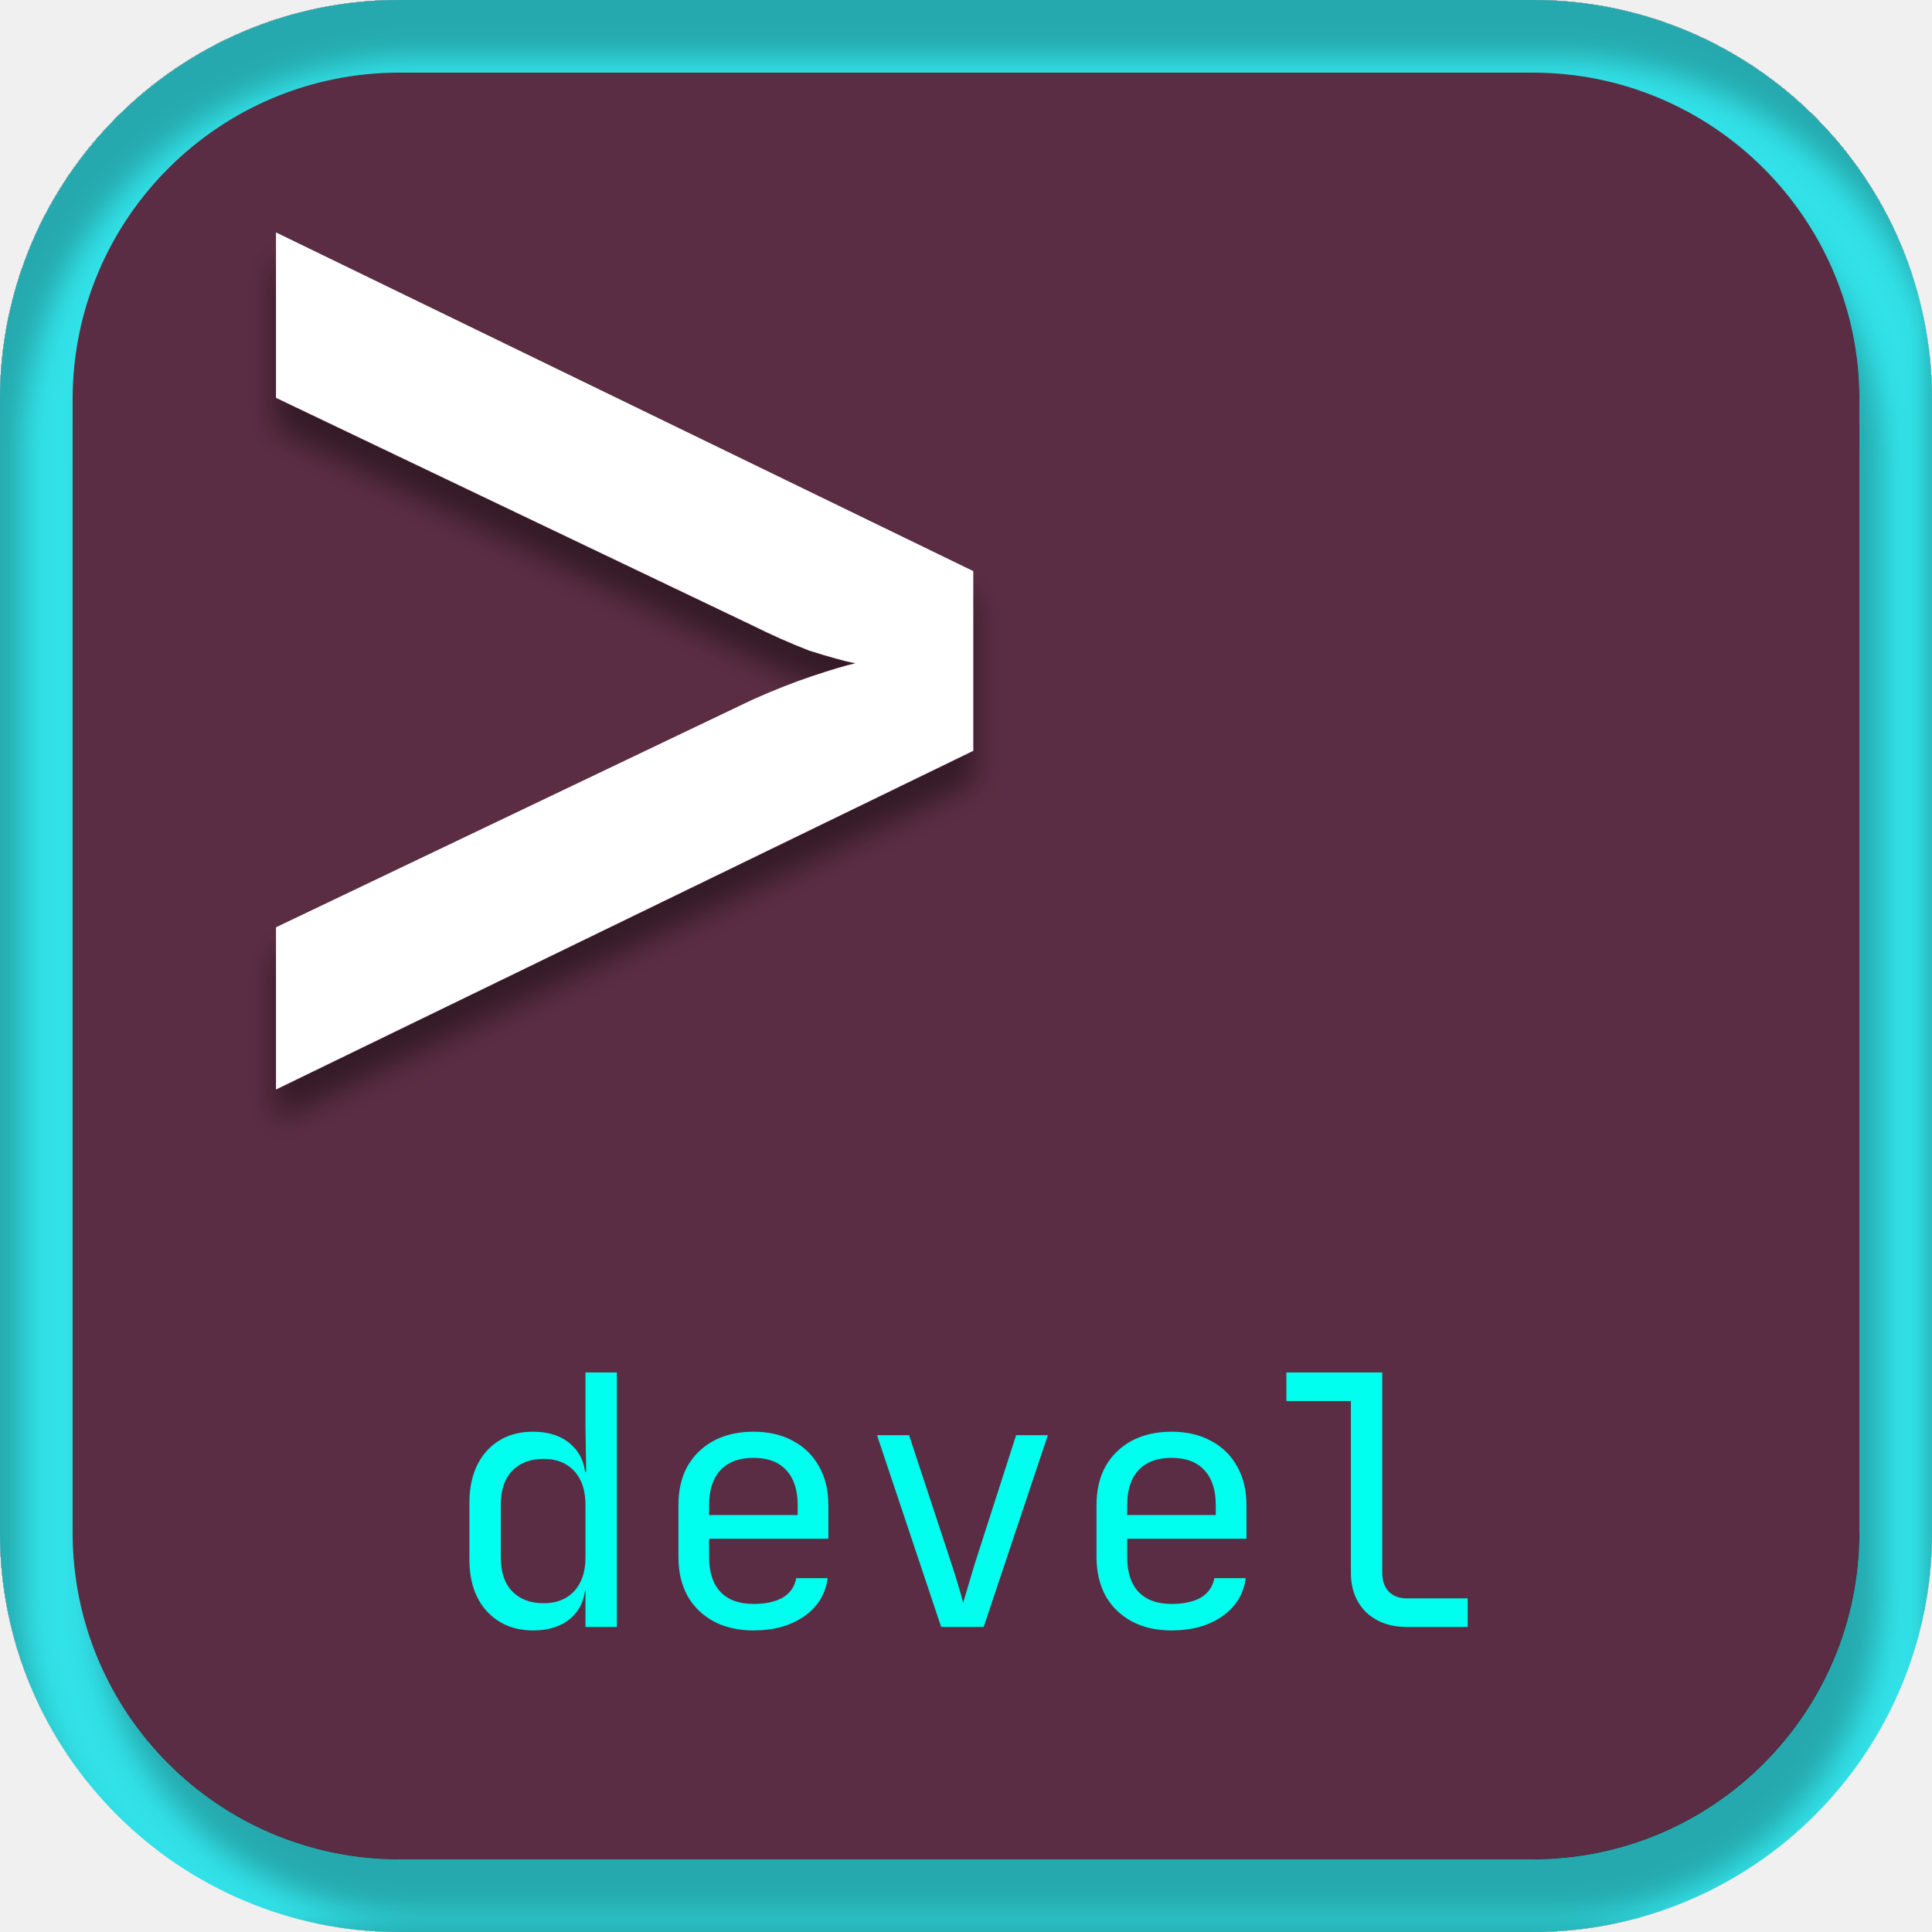
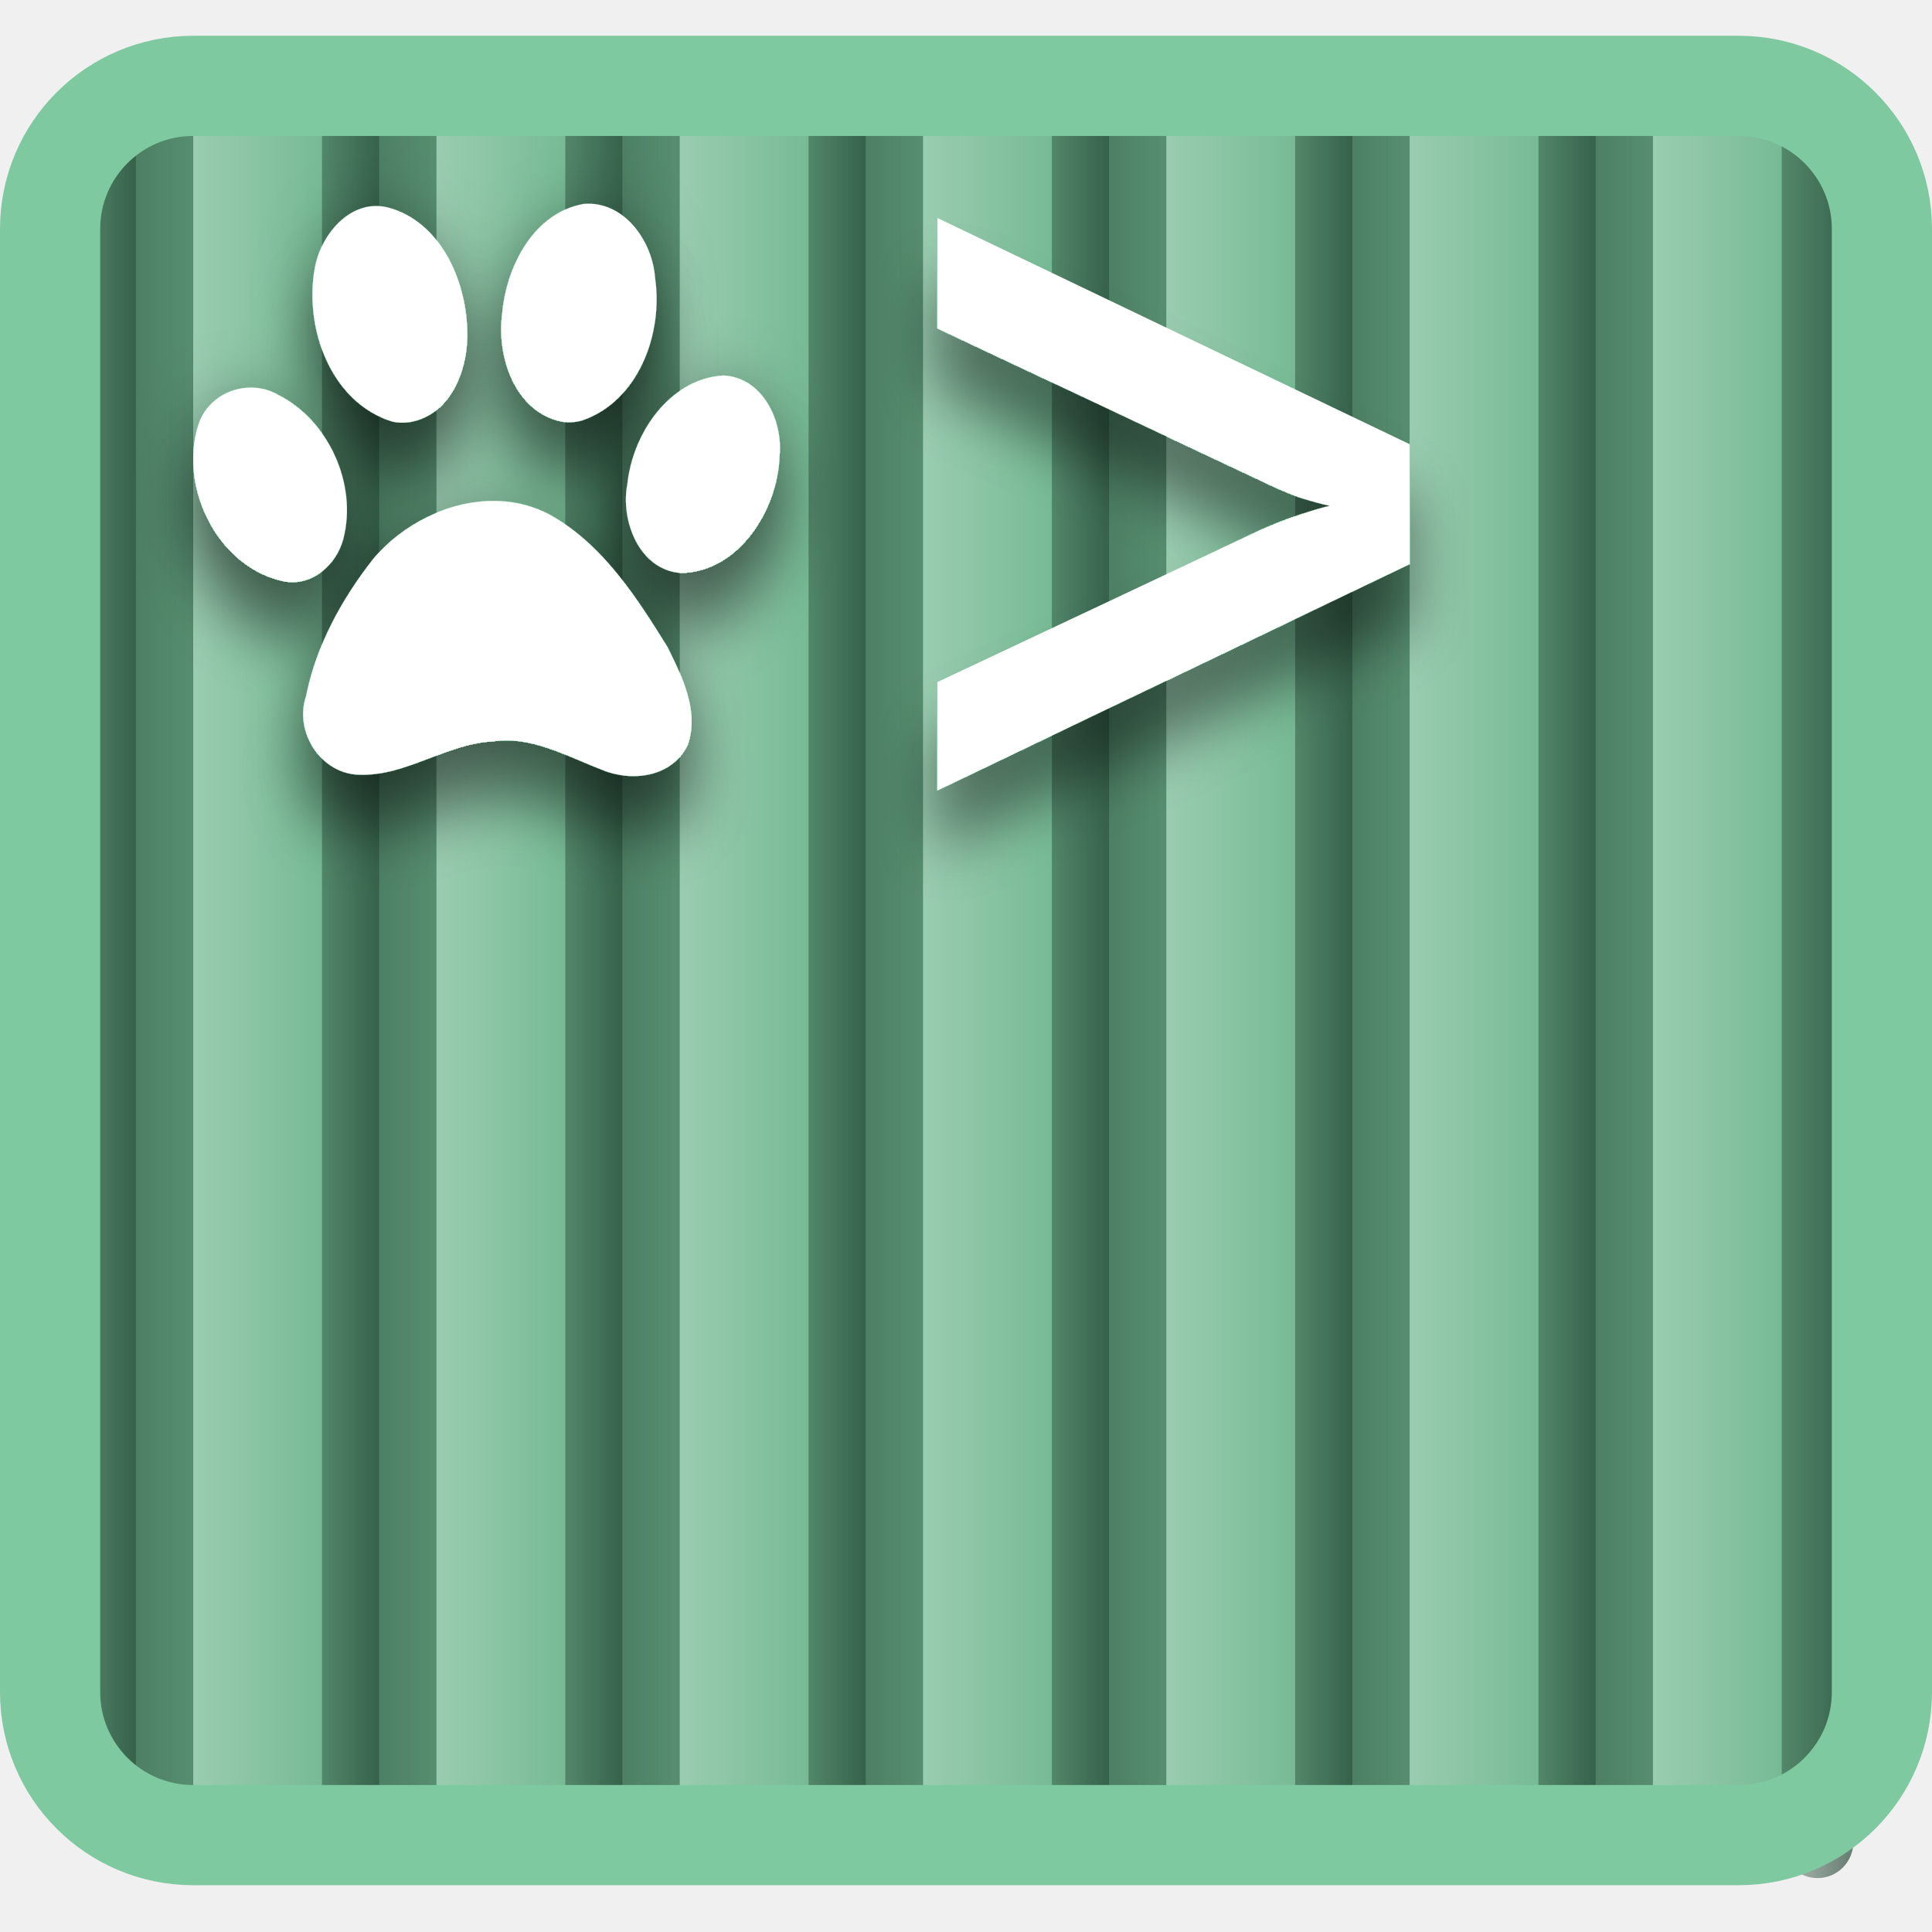
- <svg xmlns="http://www.w3.org/2000/svg" width="266" height="266" viewBox="0 0 266 266" fill="none">
-   <rect x="5" y="5" width="256" height="256" rx="50" fill="#5B2D44" />
-   <g filter="url(#filter0_dd_1_63)">
-     <path d="M38 150V127.67L103.534 96.364C106.457 95.05 109.233 93.956 111.863 93.08C114.493 92.204 116.466 91.62 117.781 91.328C116.32 91.037 114.201 90.453 111.425 89.577C108.795 88.555 106.164 87.388 103.534 86.074L38 54.768V32L134 78.631V103.369L38 150Z" fill="white" />
+ <svg xmlns="http://www.w3.org/2000/svg" width="135" height="135" viewBox="0 -2.5 135 135" fill="none">
+   <rect x="5.5" y="3.756" width="126" height="121.951" rx="10" fill="#68A483" />
+   <path opacity="0.621" d="M13.5 5.232C13.5 2.747 15.515 0.732 18 0.732C20.485 0.732 22.5 2.747 22.5 5.232V123.191C22.5 125.677 20.485 127.691 18 127.691C15.515 127.691 13.5 125.677 13.5 123.191V5.232Z" fill="url(#paint0_linear_16_29)" />
+   <path opacity="0.621" d="M9.5 2.732C9.5 1.627 10.395 0.732 11.5 0.732C12.605 0.732 13.5 1.627 13.5 2.732V124.651C13.5 125.755 12.605 126.651 11.5 126.651C10.395 126.651 9.5 125.755 9.5 124.651V2.732Z" fill="url(#paint1_linear_16_29)" />
+   <path opacity="0.621" d="M26.5 2.732C26.5 1.627 27.395 0.732 28.5 0.732C29.605 0.732 30.5 1.627 30.5 2.732V125.691C30.5 126.796 29.605 127.691 28.5 127.691C27.395 127.691 26.5 126.796 26.5 125.691V2.732Z" fill="url(#paint2_linear_16_29)" />
+   <path opacity="0.621" d="M43.5 2.732C43.5 1.627 44.395 0.732 45.5 0.732C46.605 0.732 47.5 1.627 47.5 2.732V125.691C47.5 126.796 46.605 127.691 45.5 127.691C44.395 127.691 43.5 126.796 43.5 125.691V2.732Z" fill="url(#paint3_linear_16_29)" />
+   <path opacity="0.621" d="M60.5 2.732C60.5 1.627 61.395 0.732 62.5 0.732C63.605 0.732 64.5 1.627 64.5 2.732V125.691C64.5 126.796 63.605 127.691 62.5 127.691C61.395 127.691 60.5 126.796 60.5 125.691V2.732Z" fill="url(#paint4_linear_16_29)" />
+   <path opacity="0.621" d="M77.5 2.732C77.5 1.627 78.395 0.732 79.5 0.732C80.605 0.732 81.5 1.627 81.5 2.732V125.691C81.5 126.796 80.605 127.691 79.5 127.691C78.395 127.691 77.5 126.796 77.5 125.691V2.732Z" fill="url(#paint5_linear_16_29)" />
+   <path opacity="0.621" d="M94.5 2.732C94.5 1.627 95.395 0.732 96.5 0.732C97.605 0.732 98.5 1.627 98.5 2.732V126.732C98.5 127.837 97.605 128.732 96.5 128.732C95.395 128.732 94.5 127.837 94.5 126.732V2.732Z" fill="url(#paint6_linear_16_29)" />
+   <path opacity="0.621" d="M111.5 2.732C111.5 1.627 112.395 0.732 113.5 0.732C114.605 0.732 115.5 1.627 115.5 2.732V126.732C115.5 127.837 114.605 128.732 113.5 128.732C112.395 128.732 111.5 127.837 111.5 126.732V2.732Z" fill="url(#paint7_linear_16_29)" />
+   <path opacity="0.9" d="M5.5 4.813C5.5 3.709 6.395 2.813 7.5 2.813C8.605 2.813 9.5 3.709 9.5 4.813V123.61C9.5 124.715 8.605 125.61 7.5 125.61C6.395 125.61 5.5 124.715 5.5 123.61V4.813Z" fill="url(#paint8_linear_16_29)" />
+   <path opacity="0.621" d="M30.5 5.232C30.5 2.747 32.515 0.732 35 0.732C37.485 0.732 39.5 2.747 39.5 5.232V123.191C39.5 125.677 37.485 127.691 35 127.691C32.515 127.691 30.5 125.677 30.5 123.191V5.232Z" fill="url(#paint9_linear_16_29)" />
+   <path opacity="0.621" d="M47.5 5.232C47.5 2.747 49.515 0.732 52 0.732C54.485 0.732 56.5 2.747 56.5 5.232V123.191C56.5 125.677 54.485 127.691 52 127.691C49.515 127.691 47.5 125.677 47.5 123.191V5.232Z" fill="url(#paint10_linear_16_29)" />
+   <path opacity="0.621" d="M64.5 5.232C64.5 2.747 66.515 0.732 69 0.732C71.485 0.732 73.5 2.747 73.5 5.232V123.191C73.5 125.677 71.485 127.691 69 127.691C66.515 127.691 64.5 125.677 64.5 123.191V5.232Z" fill="url(#paint11_linear_16_29)" />
+   <path opacity="0.621" d="M81.5 5.232C81.5 2.747 83.515 0.732 86 0.732C88.485 0.732 90.5 2.747 90.5 5.232V124.232C90.5 126.717 88.485 128.732 86 128.732C83.515 128.732 81.5 126.717 81.5 124.232V5.232Z" fill="url(#paint12_linear_16_29)" />
+   <path opacity="0.621" d="M98.5 5.232C98.5 2.747 100.515 0.732 103 0.732C105.485 0.732 107.5 2.747 107.5 5.232V124.232C107.5 126.717 105.485 128.732 103 128.732C100.515 128.732 98.5 126.717 98.5 124.232V5.232Z" fill="url(#paint13_linear_16_29)" />
+   <path opacity="0.621" d="M115.5 5.232C115.5 2.747 117.515 0.732 120 0.732C122.485 0.732 124.5 2.747 124.5 5.232V124.232C124.5 126.717 122.485 128.732 120 128.732C117.515 128.732 115.5 126.717 115.5 124.232V5.232Z" fill="url(#paint14_linear_16_29)" />
+   <path opacity="0.9" d="M22.5 2.732C22.5 1.627 23.395 0.732 24.5 0.732C25.605 0.732 26.5 1.627 26.5 2.732V125.691C26.5 126.796 25.605 127.691 24.5 127.691C23.395 127.691 22.5 126.796 22.5 125.691V2.732Z" fill="url(#paint15_linear_16_29)" />
+   <path opacity="0.9" d="M39.5 2.732C39.5 1.627 40.395 0.732 41.5 0.732C42.605 0.732 43.5 1.627 43.5 2.732V125.691C43.5 126.796 42.605 127.691 41.5 127.691C40.395 127.691 39.5 126.796 39.5 125.691V2.732Z" fill="url(#paint16_linear_16_29)" />
+   <path opacity="0.9" d="M56.5 2.732C56.5 1.627 57.395 0.732 58.5 0.732C59.605 0.732 60.5 1.627 60.5 2.732V125.691C60.5 126.796 59.605 127.691 58.5 127.691C57.395 127.691 56.5 126.796 56.5 125.691V2.732Z" fill="url(#paint17_linear_16_29)" />
+   <path opacity="0.9" d="M73.5 2.732C73.5 1.627 74.395 0.732 75.5 0.732C76.605 0.732 77.5 1.627 77.5 2.732V126.732C77.5 127.837 76.605 128.732 75.5 128.732C74.395 128.732 73.5 127.837 73.5 126.732V2.732Z" fill="url(#paint18_linear_16_29)" />
+   <path opacity="0.9" d="M90.5 2.732C90.5 1.627 91.395 0.732 92.5 0.732C93.605 0.732 94.5 1.627 94.5 2.732V126.732C94.5 127.837 93.605 128.732 92.5 128.732C91.395 128.732 90.5 127.837 90.5 126.732V2.732Z" fill="url(#paint19_linear_16_29)" />
+   <path opacity="0.9" d="M107.5 2.732C107.5 1.627 108.395 0.732 109.5 0.732C110.605 0.732 111.5 1.627 111.5 2.732V126.732C111.5 127.837 110.605 128.732 109.5 128.732C108.395 128.732 107.5 127.837 107.5 126.732V2.732Z" fill="url(#paint20_linear_16_29)" />
+   <path opacity="0.9" d="M124.5 5.313C124.5 3.933 125.619 2.813 127 2.813C128.381 2.813 129.5 3.933 129.5 5.313V126.232C129.5 127.613 128.381 128.732 127 128.732C125.619 128.732 124.5 127.613 124.5 126.232V5.313Z" fill="url(#paint21_linear_16_29)" />
+   <path d="M3.5 13.5C3.5 7.977 7.977 3.5 13.5 3.5H121.5C127.023 3.5 131.5 7.977 131.5 13.5V115.73C131.5 121.253 127.023 125.73 121.5 125.73H13.5C7.977 125.73 3.5 121.253 3.5 115.73V13.5Z" stroke="#7FC9A0" stroke-width="7" stroke-linecap="round" />
+   <g filter="url(#filter0_dd_16_29)">
+     <path d="M65.5 52.732V45.162L88.027 34.55C89.032 34.105 89.986 33.734 90.89 33.437C91.794 33.14 92.473 32.942 92.925 32.843C92.422 32.744 91.694 32.546 90.74 32.25C89.836 31.903 88.931 31.508 88.027 31.062L65.5 20.45V12.732L98.5 28.539V36.925L65.5 52.732Z" fill="white" />
  </g>
-   <g filter="url(#filter1_i_1_63)">
-     <rect x="5" y="5" width="256" height="256" rx="50" stroke="#31E2E8" stroke-width="10" />
+   <g filter="url(#filter1_ddd_16_29)">
+     <path d="M41.064 11.732C40.978 11.733 40.889 11.738 40.801 11.745C37.297 12.357 35.37 16.112 35.091 19.422C34.683 22.427 35.99 26.287 39.245 26.961C39.718 27.052 40.208 27.01 40.67 26.883C44.59 25.551 46.344 20.847 45.778 16.951C45.612 14.434 43.74 11.698 41.064 11.732ZM26.208 11.893C24.028 11.947 22.331 14.186 21.986 16.291C21.258 20.461 23.13 25.642 27.418 26.961C27.82 27.049 28.235 27.058 28.641 26.994C31.539 26.505 32.767 23.213 32.645 20.556C32.558 17.05 30.76 12.997 27.167 12.011C26.839 11.923 26.519 11.886 26.208 11.893ZM50.558 23.736C46.789 23.965 44.205 27.776 43.836 31.334C43.338 33.9 44.688 37.332 47.579 37.538C51.608 37.487 54.358 33.124 54.471 29.37C54.726 26.888 53.282 23.874 50.558 23.736ZM17.565 24.583C15.962 24.569 14.384 25.542 13.861 27.193C12.462 31.611 15.27 37.207 19.889 38.135C21.816 38.469 23.51 36.97 23.988 35.165C25 31.305 22.92 26.823 19.399 25.071C18.826 24.745 18.193 24.588 17.565 24.583ZM34.464 32.504C31.32 32.511 28.127 34.127 26.091 36.534C23.892 39.338 22.091 42.602 21.387 46.141C20.531 48.688 22.471 51.62 25.159 51.638C28.393 51.728 31.172 49.479 34.388 49.312C37.116 48.891 39.558 50.328 42.012 51.27C44.1 52.174 46.986 51.828 48.052 49.55C48.89 47.23 47.656 44.754 46.634 42.694C44.548 39.348 42.313 35.832 38.893 33.743C37.523 32.883 36 32.501 34.464 32.504Z" fill="white" />
  </g>
-   <path d="M73.411 224.48C70.787 224.48 68.659 223.6 67.027 221.84C65.427 220.08 64.627 217.696 64.627 214.688V206.96C64.627 203.92 65.427 201.52 67.027 199.76C68.627 198 70.755 197.12 73.411 197.12C75.587 197.12 77.331 197.712 78.643 198.896C79.955 200.08 80.611 201.664 80.611 203.648L79.747 202.64H80.707L80.611 196.64V188.96H84.931V224H80.611V218.96H79.747L80.611 217.952C80.611 219.968 79.955 221.568 78.643 222.752C77.331 223.904 75.587 224.48 73.411 224.48ZM74.851 220.736C76.643 220.736 78.051 220.176 79.075 219.056C80.099 217.936 80.611 216.384 80.611 214.4V207.2C80.611 205.216 80.099 203.664 79.075 202.544C78.051 201.424 76.643 200.864 74.851 200.864C73.027 200.864 71.587 201.408 70.531 202.496C69.475 203.584 68.947 205.152 68.947 207.2V214.4C68.947 216.448 69.475 218.016 70.531 219.104C71.587 220.192 73.027 220.736 74.851 220.736ZM103.728 224.48C101.648 224.48 99.824 224.064 98.256 223.232C96.72 222.4 95.52 221.232 94.656 219.728C93.824 218.192 93.408 216.416 93.408 214.4V207.2C93.408 205.152 93.824 203.376 94.656 201.872C95.52 200.368 96.72 199.2 98.256 198.368C99.824 197.536 101.648 197.12 103.728 197.12C105.808 197.12 107.616 197.536 109.152 198.368C110.72 199.2 111.92 200.368 112.752 201.872C113.616 203.376 114.048 205.152 114.048 207.2V211.856H97.632V214.4C97.632 216.48 98.16 218.08 99.216 219.2C100.272 220.288 101.776 220.832 103.728 220.832C105.392 220.832 106.736 220.544 107.76 219.968C108.784 219.36 109.408 218.464 109.632 217.28H113.952C113.664 219.488 112.576 221.248 110.688 222.56C108.832 223.84 106.512 224.48 103.728 224.48ZM109.824 208.976V207.2C109.824 205.12 109.296 203.52 108.24 202.4C107.216 201.28 105.712 200.72 103.728 200.72C101.776 200.72 100.272 201.28 99.216 202.4C98.16 203.52 97.632 205.12 97.632 207.2V208.592H110.16L109.824 208.976ZM129.581 224L120.749 197.6H125.165L131.021 215.36C131.373 216.416 131.693 217.44 131.981 218.432C132.269 219.392 132.477 220.144 132.605 220.688C132.765 220.144 132.989 219.392 133.277 218.432C133.565 217.44 133.869 216.416 134.189 215.36L139.901 197.6H144.269L135.437 224H129.581ZM161.291 224.48C159.211 224.48 157.387 224.064 155.819 223.232C154.283 222.4 153.083 221.232 152.219 219.728C151.387 218.192 150.971 216.416 150.971 214.4V207.2C150.971 205.152 151.387 203.376 152.219 201.872C153.083 200.368 154.283 199.2 155.819 198.368C157.387 197.536 159.211 197.12 161.291 197.12C163.371 197.12 165.179 197.536 166.715 198.368C168.283 199.2 169.483 200.368 170.315 201.872C171.179 203.376 171.611 205.152 171.611 207.2V211.856H155.195V214.4C155.195 216.48 155.723 218.08 156.779 219.2C157.835 220.288 159.339 220.832 161.291 220.832C162.955 220.832 164.299 220.544 165.323 219.968C166.347 219.36 166.971 218.464 167.195 217.28H171.515C171.227 219.488 170.139 221.248 168.251 222.56C166.395 223.84 164.075 224.48 161.291 224.48ZM167.387 208.976V207.2C167.387 205.12 166.859 203.52 165.803 202.4C164.779 201.28 163.275 200.72 161.291 200.72C159.339 200.72 157.835 201.28 156.779 202.4C155.723 203.52 155.195 205.12 155.195 207.2V208.592H167.723L167.387 208.976ZM193.672 224C192.136 224 190.792 223.696 189.64 223.088C188.488 222.48 187.592 221.616 186.952 220.496C186.312 219.376 185.992 218.064 185.992 216.56V192.896H177.112V188.96H190.312V216.56C190.312 217.648 190.616 218.512 191.224 219.152C191.832 219.76 192.648 220.064 193.672 220.064H202.072V224H193.672Z" fill="#00FFEE" />
  <defs>
-     <filter id="filter0_dd_1_63" x="34" y="32" width="104" height="126" filterUnits="userSpaceOnUse" color-interpolation-filters="sRGB">
+     <filter id="filter0_dd_16_29" x="61.5" y="12.732" width="41" height="48" filterUnits="userSpaceOnUse" color-interpolation-filters="sRGB">
      <feFlood flood-opacity="0" result="BackgroundImageFix" />
      <feColorMatrix in="SourceAlpha" type="matrix" values="0 0 0 0 0 0 0 0 0 0 0 0 0 0 0 0 0 0 127 0" result="hardAlpha" />
      <feOffset dy="4" />
      <feGaussianBlur stdDeviation="2" />
      <feComposite in2="hardAlpha" operator="out" />
      <feColorMatrix type="matrix" values="0 0 0 0 0 0 0 0 0 0 0 0 0 0 0 0 0 0 0.25 0" />
-       <feBlend mode="normal" in2="BackgroundImageFix" result="effect1_dropShadow_1_63" />
+       <feBlend mode="normal" in2="BackgroundImageFix" result="effect1_dropShadow_16_29" />
      <feColorMatrix in="SourceAlpha" type="matrix" values="0 0 0 0 0 0 0 0 0 0 0 0 0 0 0 0 0 0 127 0" result="hardAlpha" />
      <feOffset dy="4" />
      <feGaussianBlur stdDeviation="2" />
      <feComposite in2="hardAlpha" operator="out" />
      <feColorMatrix type="matrix" values="0 0 0 0 0 0 0 0 0 0 0 0 0 0 0 0 0 0 0.25 0" />
-       <feBlend mode="normal" in2="effect1_dropShadow_1_63" result="effect2_dropShadow_1_63" />
-       <feBlend mode="normal" in="SourceGraphic" in2="effect2_dropShadow_1_63" result="shape" />
+       <feBlend mode="normal" in2="effect1_dropShadow_16_29" result="effect2_dropShadow_16_29" />
+       <feBlend mode="normal" in="SourceGraphic" in2="effect2_dropShadow_16_29" result="shape" />
    </filter>
-     <filter id="filter1_i_1_63" x="0" y="0" width="269" height="270" filterUnits="userSpaceOnUse" color-interpolation-filters="sRGB">
+     <filter id="filter1_ddd_16_29" x="9.5" y="7.732" width="49" height="52" filterUnits="userSpaceOnUse" color-interpolation-filters="sRGB">
      <feFlood flood-opacity="0" result="BackgroundImageFix" />
-       <feBlend mode="normal" in="SourceGraphic" in2="BackgroundImageFix" result="shape" />
      <feColorMatrix in="SourceAlpha" type="matrix" values="0 0 0 0 0 0 0 0 0 0 0 0 0 0 0 0 0 0 127 0" result="hardAlpha" />
-       <feOffset dx="3" dy="8" />
+       <feOffset />
      <feGaussianBlur stdDeviation="2" />
-       <feComposite in2="hardAlpha" operator="arithmetic" k2="-1" k3="1" />
+       <feComposite in2="hardAlpha" operator="out" />
      <feColorMatrix type="matrix" values="0 0 0 0 0 0 0 0 0 0 0 0 0 0 0 0 0 0 0.25 0" />
-       <feBlend mode="normal" in2="shape" result="effect1_innerShadow_1_63" />
+       <feBlend mode="normal" in2="BackgroundImageFix" result="effect1_dropShadow_16_29" />
+       <feColorMatrix in="SourceAlpha" type="matrix" values="0 0 0 0 0 0 0 0 0 0 0 0 0 0 0 0 0 0 127 0" result="hardAlpha" />
+       <feOffset dy="4" />
+       <feGaussianBlur stdDeviation="2" />
+       <feComposite in2="hardAlpha" operator="out" />
+       <feColorMatrix type="matrix" values="0 0 0 0 0 0 0 0 0 0 0 0 0 0 0 0 0 0 0.25 0" />
+       <feBlend mode="normal" in2="effect1_dropShadow_16_29" result="effect2_dropShadow_16_29" />
+       <feColorMatrix in="SourceAlpha" type="matrix" values="0 0 0 0 0 0 0 0 0 0 0 0 0 0 0 0 0 0 127 0" result="hardAlpha" />
+       <feOffset dy="4" />
+       <feGaussianBlur stdDeviation="2" />
+       <feComposite in2="hardAlpha" operator="out" />
+       <feColorMatrix type="matrix" values="0 0 0 0 0 0 0 0 0 0 0 0 0 0 0 0 0 0 0.25 0" />
+       <feBlend mode="normal" in2="effect2_dropShadow_16_29" result="effect3_dropShadow_16_29" />
+       <feBlend mode="normal" in="SourceGraphic" in2="effect3_dropShadow_16_29" result="shape" />
    </filter>
+     <linearGradient id="paint0_linear_16_29" x1="13.5" y1="64.212" x2="22.5" y2="64.212" gradientUnits="userSpaceOnUse">
+       <stop stop-color="#B8E6CC" />
+       <stop offset="1" stop-color="#7FC9A0" />
+     </linearGradient>
+     <linearGradient id="paint1_linear_16_29" x1="1.722" y1="68.818" x2="20.167" y2="68.818" gradientUnits="userSpaceOnUse">
+       <stop stop-color="#1C3F2D" />
+       <stop offset="1" stop-color="#1C3F2D" stop-opacity="0" />
+     </linearGradient>
+     <linearGradient id="paint2_linear_16_29" x1="18.722" y1="69.38" x2="37.167" y2="69.38" gradientUnits="userSpaceOnUse">
+       <stop stop-color="#1C3F2D" />
+       <stop offset="1" stop-color="#1C3F2D" stop-opacity="0" />
+     </linearGradient>
+     <linearGradient id="paint3_linear_16_29" x1="35.722" y1="69.38" x2="54.167" y2="69.38" gradientUnits="userSpaceOnUse">
+       <stop stop-color="#1C3F2D" />
+       <stop offset="1" stop-color="#1C3F2D" stop-opacity="0" />
+     </linearGradient>
+     <linearGradient id="paint4_linear_16_29" x1="52.722" y1="69.38" x2="71.167" y2="69.38" gradientUnits="userSpaceOnUse">
+       <stop stop-color="#1C3F2D" />
+       <stop offset="1" stop-color="#1C3F2D" stop-opacity="0" />
+     </linearGradient>
+     <linearGradient id="paint5_linear_16_29" x1="69.722" y1="69.38" x2="88.167" y2="69.38" gradientUnits="userSpaceOnUse">
+       <stop stop-color="#1C3F2D" />
+       <stop offset="1" stop-color="#1C3F2D" stop-opacity="0" />
+     </linearGradient>
+     <linearGradient id="paint6_linear_16_29" x1="86.722" y1="69.943" x2="105.167" y2="69.943" gradientUnits="userSpaceOnUse">
+       <stop stop-color="#1C3F2D" />
+       <stop offset="1" stop-color="#1C3F2D" stop-opacity="0" />
+     </linearGradient>
+     <linearGradient id="paint7_linear_16_29" x1="103.722" y1="69.943" x2="122.167" y2="69.943" gradientUnits="userSpaceOnUse">
+       <stop stop-color="#1C3F2D" />
+       <stop offset="1" stop-color="#1C3F2D" stop-opacity="0" />
+     </linearGradient>
+     <linearGradient id="paint8_linear_16_29" x1="12.167" y1="52.651" x2="2.389" y2="52.651" gradientUnits="userSpaceOnUse">
+       <stop stop-color="#1C3F2D" />
+       <stop offset="1" stop-color="#1C3F2D" stop-opacity="0" />
+     </linearGradient>
+     <linearGradient id="paint9_linear_16_29" x1="30.5" y1="64.212" x2="39.5" y2="64.212" gradientUnits="userSpaceOnUse">
+       <stop stop-color="#B8E6CC" />
+       <stop offset="1" stop-color="#7FC9A0" />
+     </linearGradient>
+     <linearGradient id="paint10_linear_16_29" x1="47.5" y1="64.212" x2="56.5" y2="64.212" gradientUnits="userSpaceOnUse">
+       <stop stop-color="#B8E6CC" />
+       <stop offset="1" stop-color="#7FC9A0" />
+     </linearGradient>
+     <linearGradient id="paint11_linear_16_29" x1="64.5" y1="64.212" x2="73.5" y2="64.212" gradientUnits="userSpaceOnUse">
+       <stop stop-color="#B8E6CC" />
+       <stop offset="1" stop-color="#7FC9A0" />
+     </linearGradient>
+     <linearGradient id="paint12_linear_16_29" x1="81.5" y1="64.732" x2="90.5" y2="64.732" gradientUnits="userSpaceOnUse">
+       <stop stop-color="#B8E6CC" />
+       <stop offset="1" stop-color="#7FC9A0" />
+     </linearGradient>
+     <linearGradient id="paint13_linear_16_29" x1="98.5" y1="64.732" x2="107.5" y2="64.732" gradientUnits="userSpaceOnUse">
+       <stop stop-color="#B8E6CC" />
+       <stop offset="1" stop-color="#7FC9A0" />
+     </linearGradient>
+     <linearGradient id="paint14_linear_16_29" x1="115.5" y1="64.732" x2="124.5" y2="64.732" gradientUnits="userSpaceOnUse">
+       <stop stop-color="#B8E6CC" />
+       <stop offset="1" stop-color="#7FC9A0" />
+     </linearGradient>
+     <linearGradient id="paint15_linear_16_29" x1="29.167" y1="52.259" x2="19.389" y2="52.259" gradientUnits="userSpaceOnUse">
+       <stop stop-color="#1C3F2D" />
+       <stop offset="1" stop-color="#1C3F2D" stop-opacity="0" />
+     </linearGradient>
+     <linearGradient id="paint16_linear_16_29" x1="46.167" y1="52.259" x2="36.389" y2="52.259" gradientUnits="userSpaceOnUse">
+       <stop stop-color="#1C3F2D" />
+       <stop offset="1" stop-color="#1C3F2D" stop-opacity="0" />
+     </linearGradient>
+     <linearGradient id="paint17_linear_16_29" x1="63.167" y1="52.259" x2="53.389" y2="52.259" gradientUnits="userSpaceOnUse">
+       <stop stop-color="#1C3F2D" />
+       <stop offset="1" stop-color="#1C3F2D" stop-opacity="0" />
+     </linearGradient>
+     <linearGradient id="paint18_linear_16_29" x1="80.167" y1="52.681" x2="70.389" y2="52.681" gradientUnits="userSpaceOnUse">
+       <stop stop-color="#1C3F2D" />
+       <stop offset="1" stop-color="#1C3F2D" stop-opacity="0" />
+     </linearGradient>
+     <linearGradient id="paint19_linear_16_29" x1="97.167" y1="52.681" x2="87.389" y2="52.681" gradientUnits="userSpaceOnUse">
+       <stop stop-color="#1C3F2D" />
+       <stop offset="1" stop-color="#1C3F2D" stop-opacity="0" />
+     </linearGradient>
+     <linearGradient id="paint20_linear_16_29" x1="114.167" y1="52.681" x2="104.389" y2="52.681" gradientUnits="userSpaceOnUse">
+       <stop stop-color="#1C3F2D" />
+       <stop offset="1" stop-color="#1C3F2D" stop-opacity="0" />
+     </linearGradient>
+     <linearGradient id="paint21_linear_16_29" x1="132.833" y1="53.918" x2="120.611" y2="53.918" gradientUnits="userSpaceOnUse">
+       <stop stop-color="#1C3F2D" />
+       <stop offset="1" stop-color="#1C3F2D" stop-opacity="0" />
+     </linearGradient>
  </defs>
</svg>
